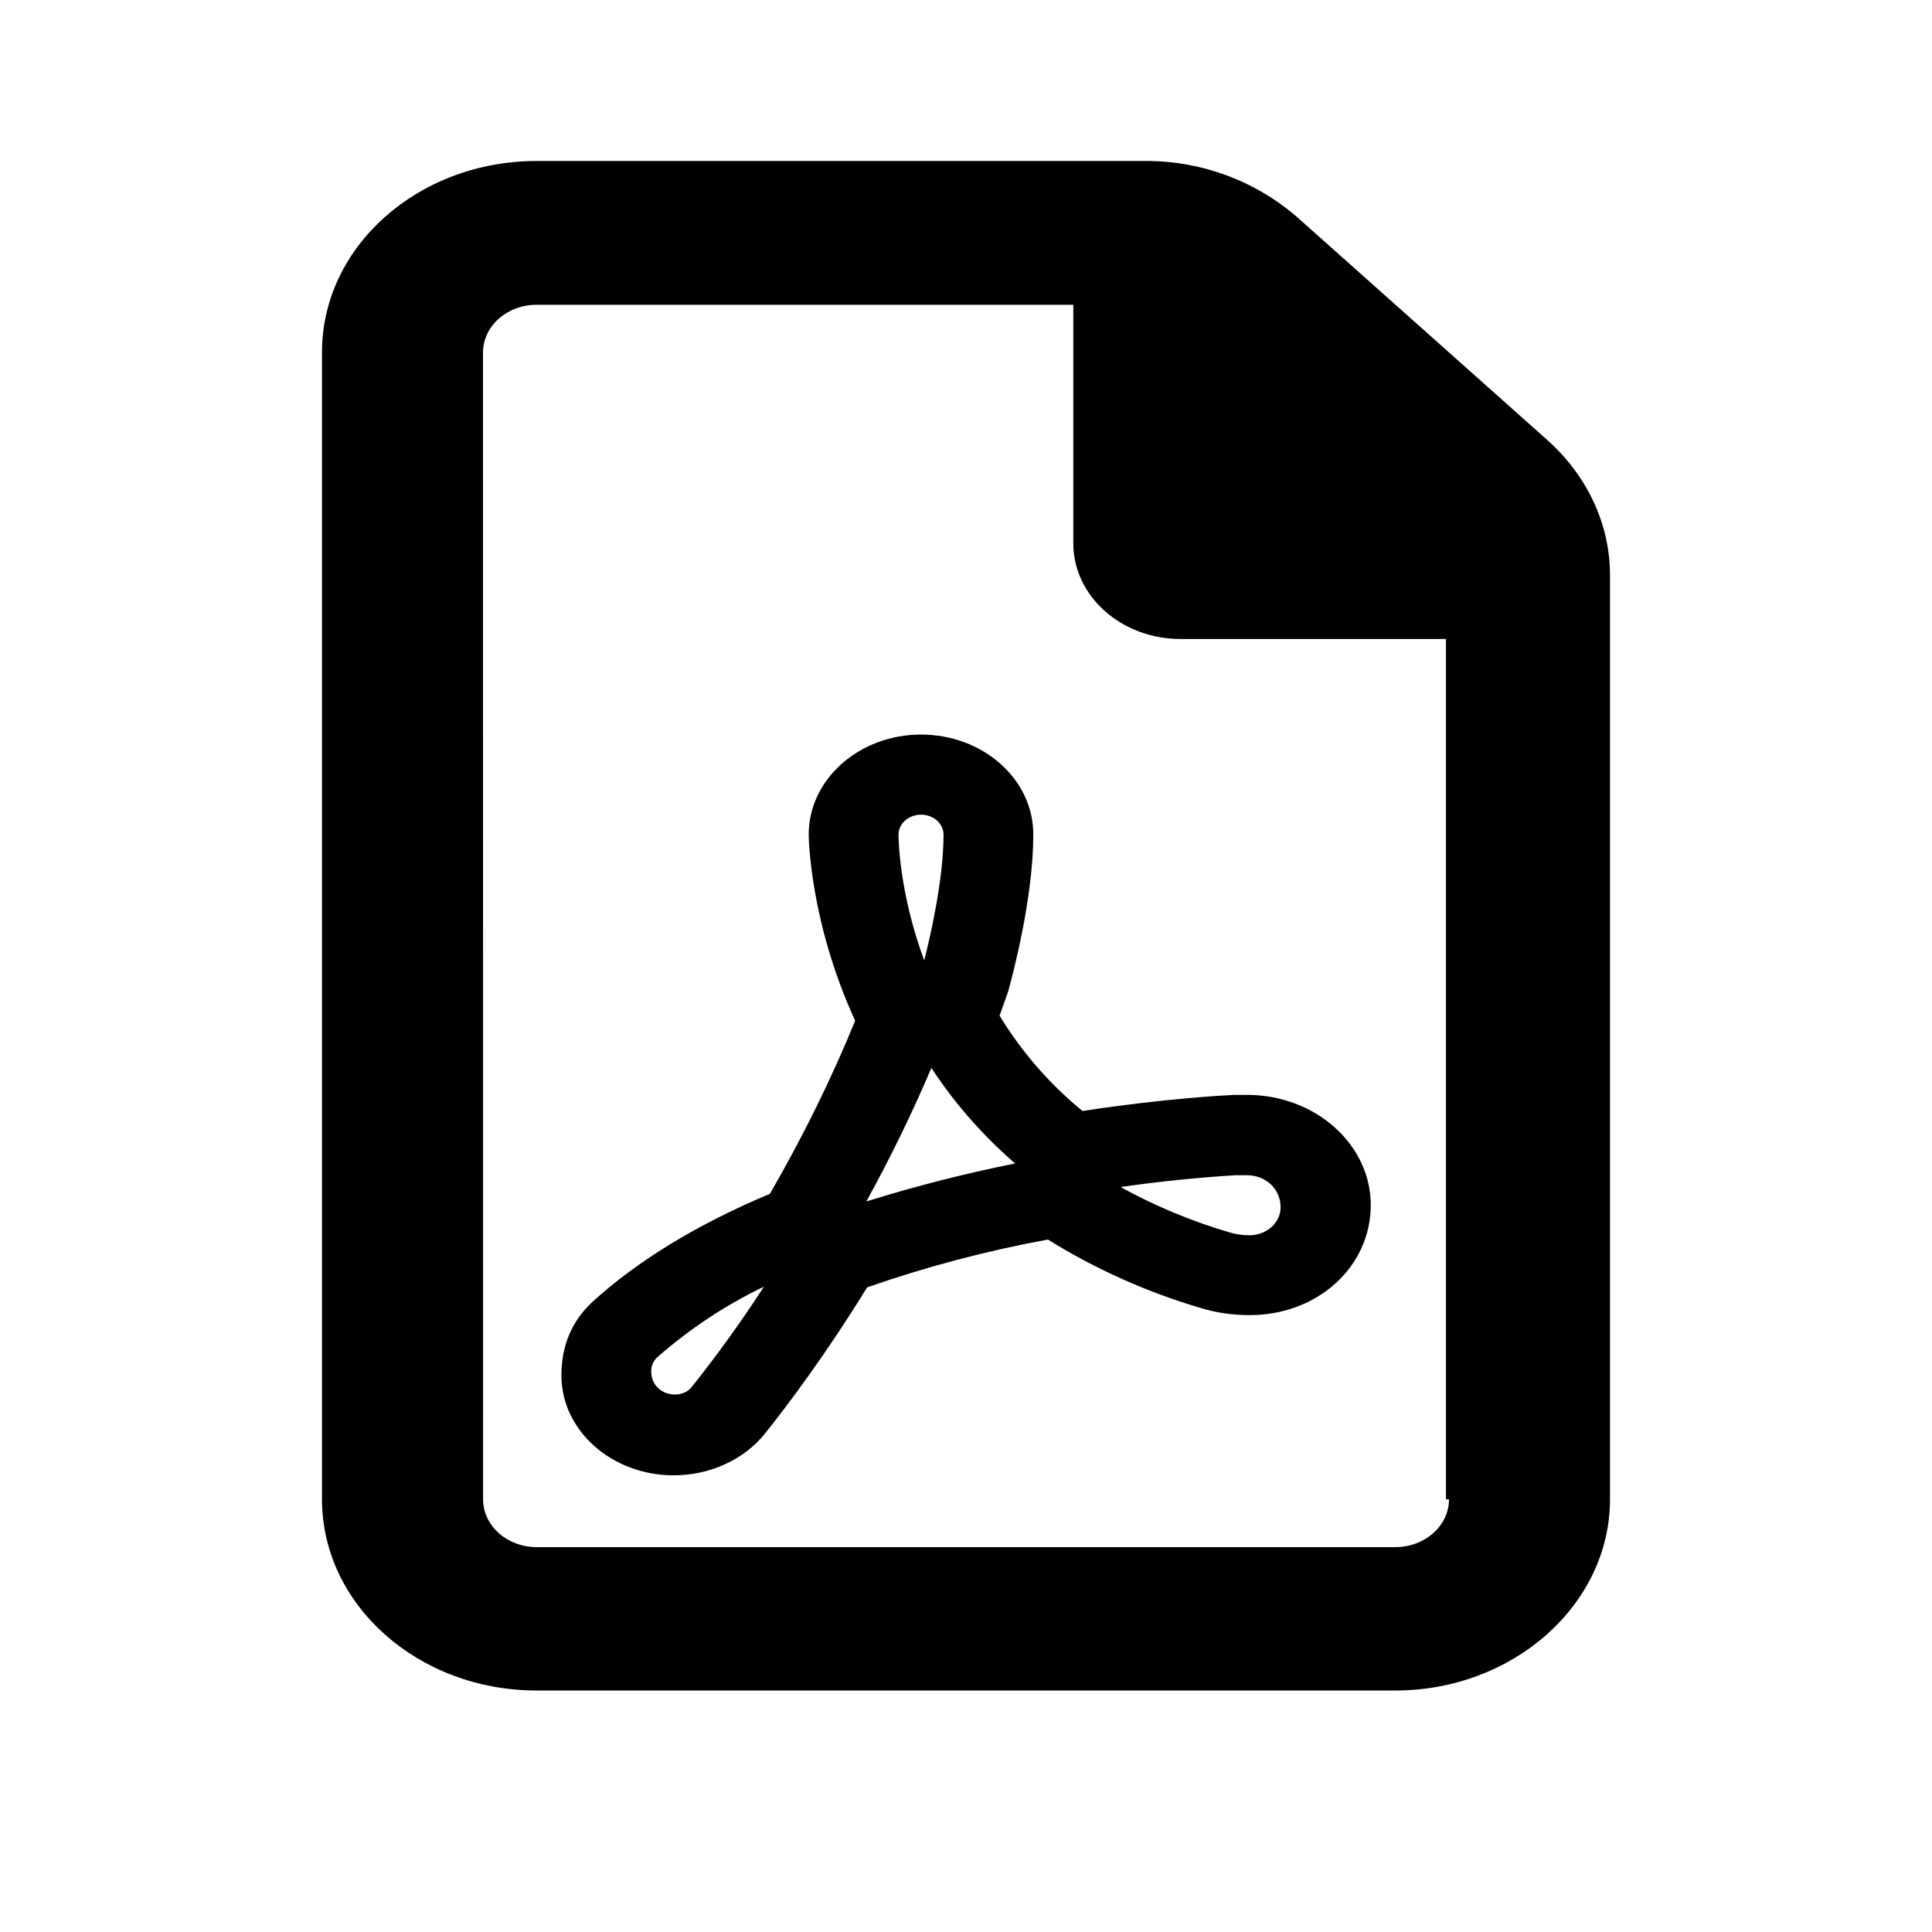
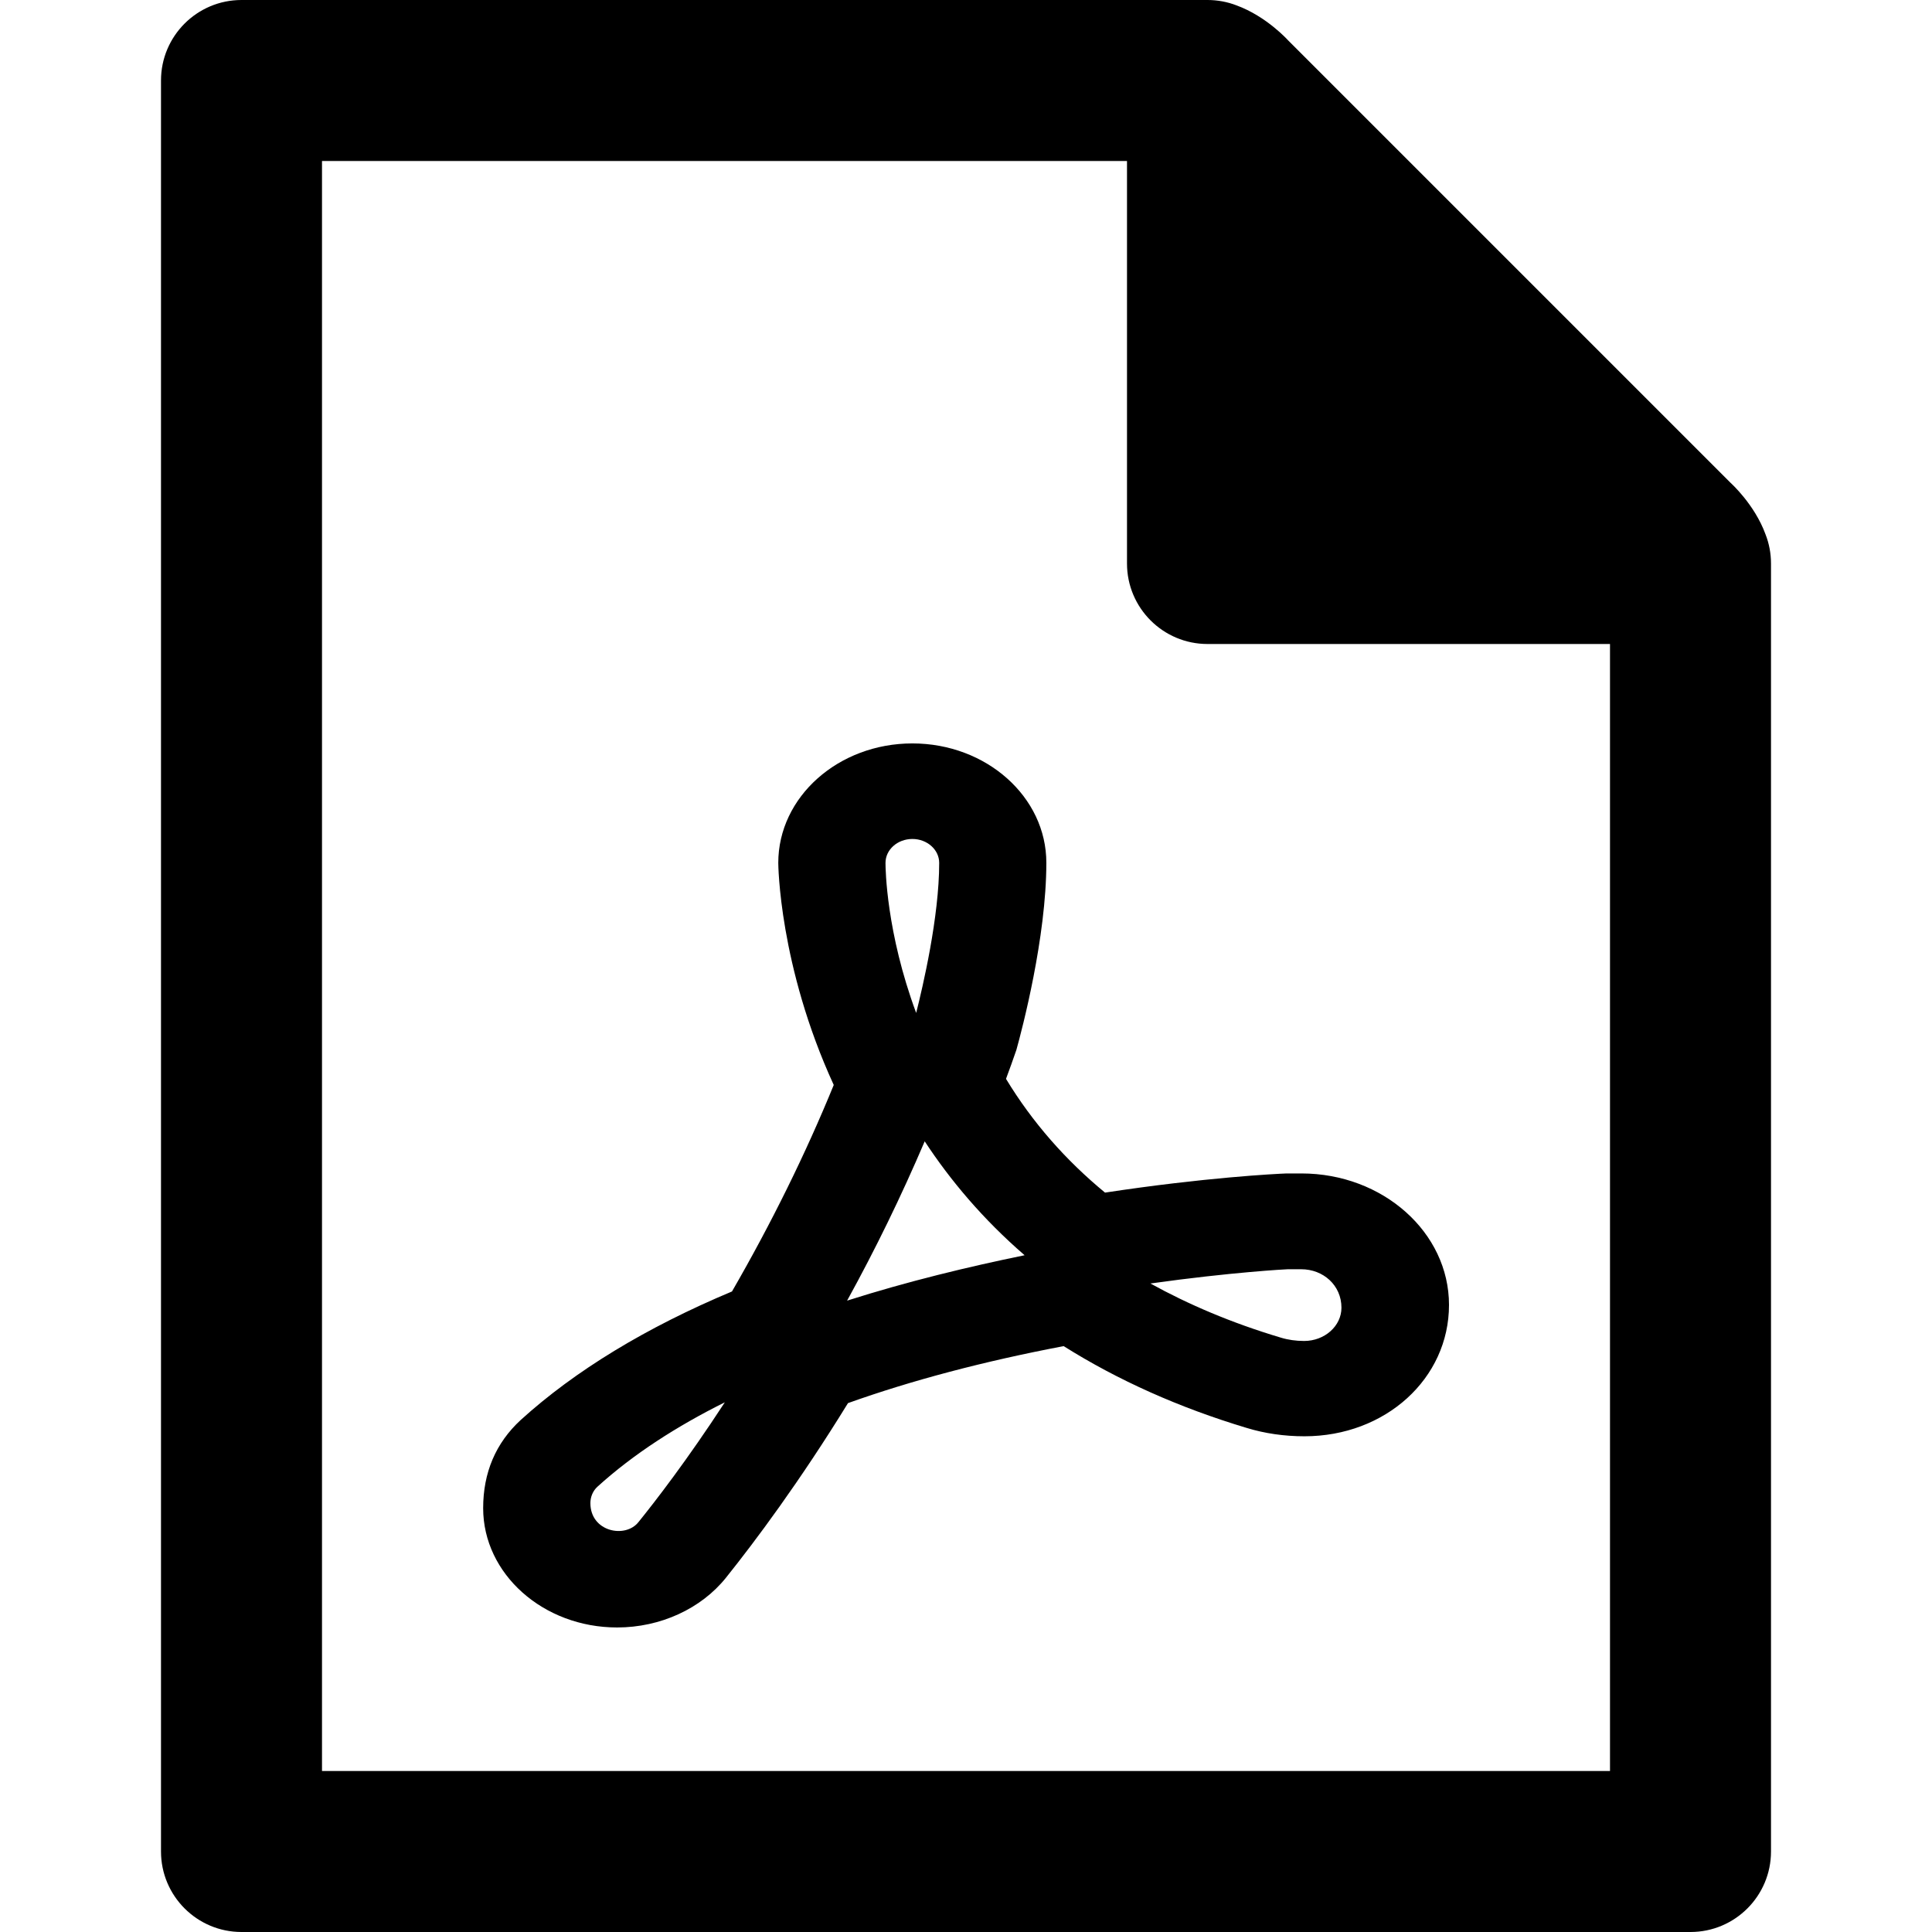
- <svg xmlns="http://www.w3.org/2000/svg" width="24" height="24" viewBox="0 0 24 24">
-   <path d="m19.22 5.465-3.109-2.77A2.855 2.855 0 0 0 14.225 2H6.667C5.194 2 4 3.063 4 4.375v14.25C4 19.936 5.194 21 6.667 21h10.666C18.8 21 20 19.931 20 18.625V7.143c0-.627-.28-1.232-.78-1.678ZM18 18.625c0 .328-.299.594-.667.594H6.668c-.369 0-.667-.266-.667-.594L6 4.38c0-.328.298-.594.667-.594h6.666V6.75c0 .656.597 1.188 1.334 1.188h3.295v10.687H18Zm-5.583-6.008c.036-.1.072-.2.107-.302.06-.214.312-1.17.312-1.947.002-.686-.623-1.243-1.394-1.243-.771 0-1.396.557-1.396 1.243 0 .011.007 1.07.577 2.312-.293.719-.649 1.44-1.059 2.15-.895.375-1.635.825-2.2 1.338-.26.24-.39.547-.39.918 0 .684.625 1.241 1.394 1.241.45 0 .874-.194 1.134-.518.305-.382.766-.999 1.27-1.817a15.093 15.093 0 0 1 2.245-.594 7.738 7.738 0 0 0 1.904.852c.189.058.392.087.602.087.844 0 1.505-.6 1.505-1.368 0-.754-.69-1.368-1.536-1.368h-.155c-.113.005-.854.042-1.89.2a4.66 4.66 0 0 1-1.03-1.184ZM8.592 17.23c-.137.174-.502.103-.502-.197a.23.23 0 0 1 .072-.17 5.85 5.85 0 0 1 1.328-.88 15.35 15.35 0 0 1-.898 1.247Zm2.85-7.11c.153 0 .279.111.279.248 0 .565-.171 1.293-.24 1.563-.31-.84-.319-1.5-.319-1.563 0-.137.125-.248.28-.248Zm-.68 4.805c.298-.541.568-1.095.808-1.659.266.406.607.812 1.04 1.187a18.27 18.27 0 0 0-1.848.472Zm4.588-.326h.14c.23 0 .418.167.418.4 0 .19-.174.346-.388.346a.834.834 0 0 1-.244-.035 6.8 6.8 0 0 1-1.356-.564 17.353 17.353 0 0 1 1.43-.147Z" />
+ <svg xmlns="http://www.w3.org/2000/svg" width="24" height="24" viewBox="0 0 24 24" fill="none">
+   <path fill-rule="evenodd" clip-rule="evenodd" d="M2 1C2 0.448 2.448 0 3 0L15 0C15.125 0 15.247 0.023 15.361 0.067C15.735 0.204 16 0.5 16 0.5L21.5 6C21.5 6 21.796 6.265 21.932 6.638C21.977 6.753 22 6.875 22 7V23C22 23.552 21.552 24 21 24H3C2.448 24 2 23.552 2 23V1ZM4 2H14V7C14 7.552 14.448 8 15 8H20V22H4V2ZM12.626 13.042C12.584 13.164 12.541 13.284 12.497 13.402C12.825 13.943 13.238 14.412 13.727 14.815C14.963 14.627 15.847 14.582 15.982 14.577H16.167C17.178 14.577 18 15.309 18 16.21C18 17.125 17.211 17.842 16.204 17.842C15.954 17.842 15.711 17.807 15.486 17.738C14.65 17.487 13.887 17.146 13.213 16.722C12.219 16.911 11.32 17.149 10.534 17.43C9.933 18.407 9.383 19.143 9.019 19.598C8.709 19.985 8.203 20.217 7.666 20.217C6.748 20.217 6.002 19.552 6.002 18.735C6.002 18.293 6.158 17.926 6.468 17.64C7.142 17.028 8.025 16.491 9.093 16.043C9.582 15.196 10.007 14.335 10.357 13.478C9.676 11.995 9.668 10.732 9.668 10.719C9.668 9.9 10.414 9.235 11.334 9.235C12.253 9.235 12.999 9.9 12.998 10.718C12.998 11.645 12.697 12.787 12.626 13.042ZM11.667 10.719C11.667 10.555 11.517 10.422 11.334 10.422C11.149 10.422 11 10.555 11 10.719C11 10.794 11.01 11.582 11.381 12.583C11.462 12.262 11.667 11.393 11.667 10.719ZM7.334 18.672C7.334 19.03 7.77 19.115 7.932 18.907C8.136 18.655 8.534 18.141 9.004 17.42C8.412 17.715 7.869 18.062 7.42 18.47C7.366 18.52 7.334 18.594 7.334 18.672ZM10.523 16.157C10.879 15.511 11.2 14.85 11.487 14.178C11.804 14.661 12.211 15.146 12.728 15.593C12.03 15.736 11.274 15.918 10.523 16.157ZM16.164 15.767H15.997C15.982 15.767 15.296 15.803 14.291 15.944C14.76 16.203 15.296 16.433 15.909 16.616C15.999 16.644 16.099 16.658 16.2 16.658C16.456 16.658 16.664 16.472 16.664 16.245C16.664 15.967 16.439 15.767 16.164 15.767Z" fill="black" />
</svg>
